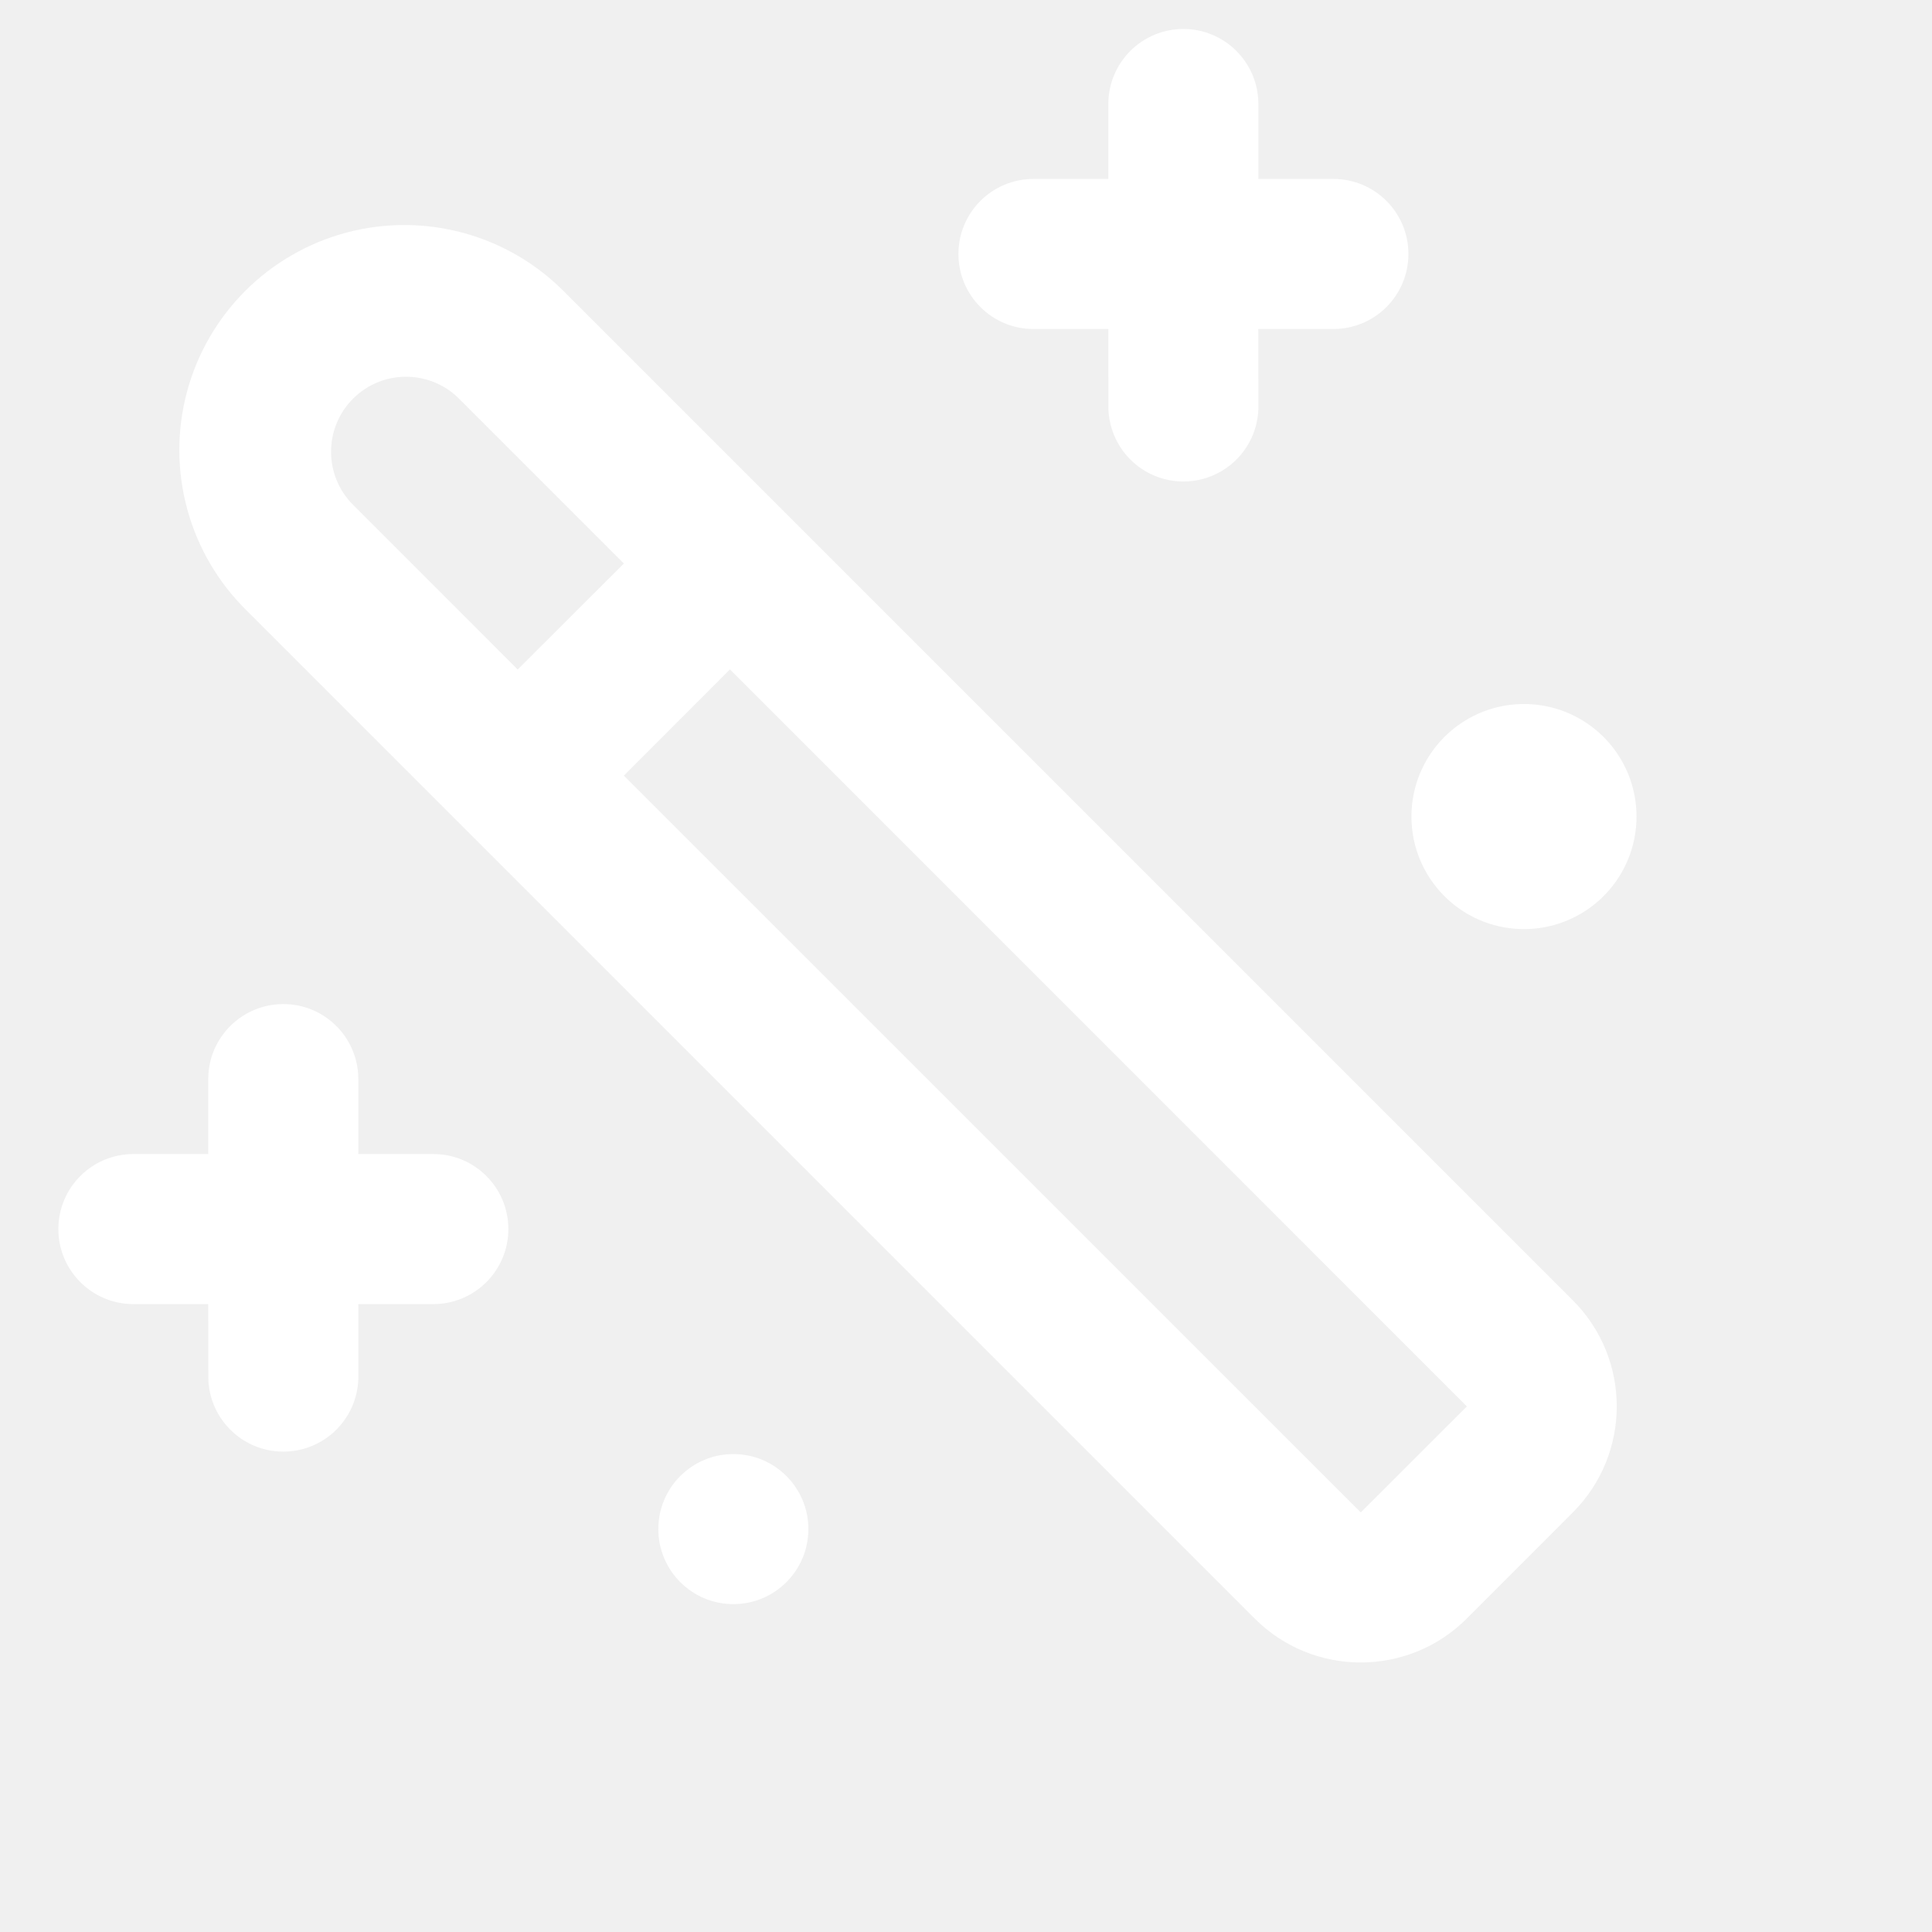
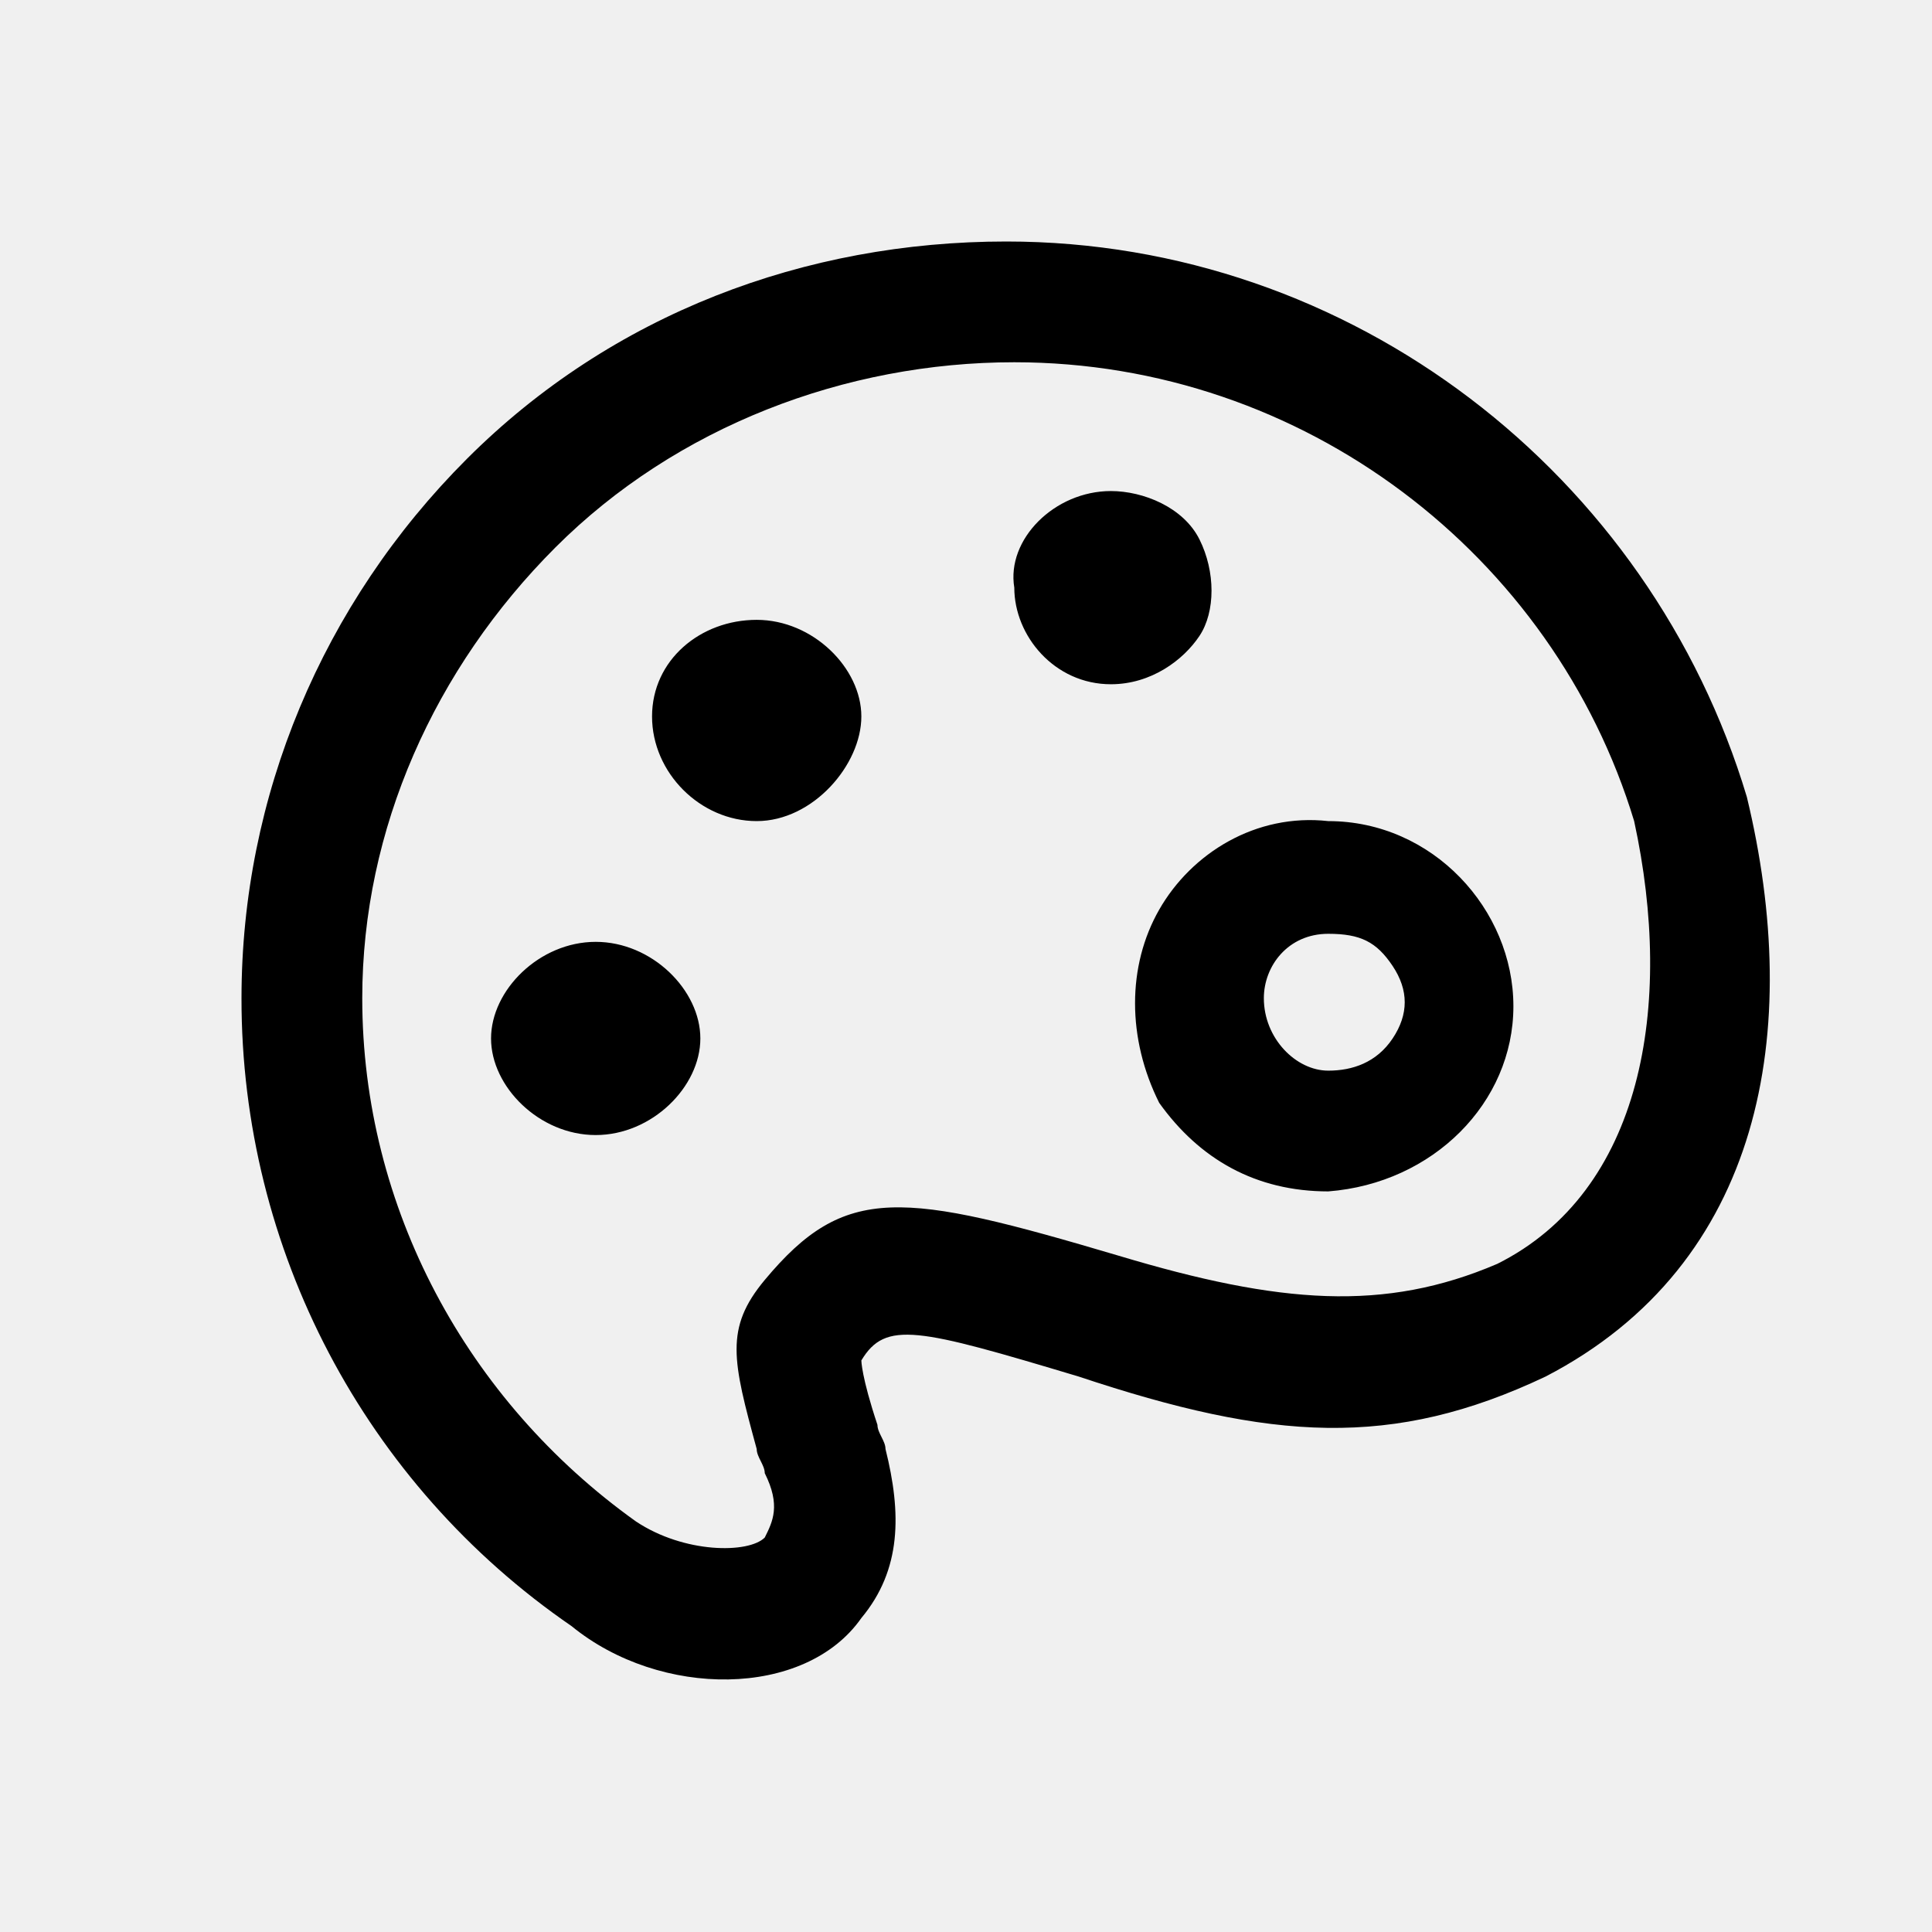
- <svg xmlns="http://www.w3.org/2000/svg" width="1em" height="1em" viewBox="0 0 24 24" fill="white" aria-hidden="true" focusable="false" class="">
-   <g fill-rule="evenodd">
-     <g fill-rule="nonzero">
-       <path d="M7.02 3.635l12.518 12.518a1.863 1.863 0 010 2.635l-1.317 1.318a1.863 1.863 0 01-2.635 0L3.068 7.588A2.795 2.795 0 117.02 3.635zm2.09 14.428a.932.932 0 110 1.864.932.932 0 010-1.864zm-.043-9.747L7.75 9.635l9.154 9.153 1.318-1.317-9.154-9.155zM3.52 12.473c.514 0 .931.417.931.931v.932h.932a.932.932 0 110 1.864h-.932v.931a.932.932 0 01-1.863 0l-.001-.931h-.93a.932.932 0 010-1.864h.93v-.932c0-.514.418-.931.933-.931zm15.374-3.727a1.398 1.398 0 110 2.795 1.398 1.398 0 010-2.795zM4.385 4.953a.932.932 0 000 1.317l2.046 2.047L7.75 7 5.703 4.953a.932.932 0 00-1.318 0zM14.701.36a.932.932 0 01.931.932v.931h.932a.932.932 0 010 1.864h-.933l.001.932a.932.932 0 11-1.863 0l-.001-.932h-.93a.932.932 0 110-1.864h.93v-.931a.932.932 0 01.933-.932z">
-             </path>
-     </g>
-   </g>
+ <svg xmlns="http://www.w3.org/2000/svg" t="1767685813879" class="icon" viewBox="0 0 1024 1024" version="1.1" p-id="8227" width="200" height="200">
+   <path d="M128 529.067c0-106.667 42.667-209.067 119.467-285.867S426.667 128 533.333 128c183.467 0 341.333 123.733 392.533 294.4 29.867 123.733 8.533 247.467-106.667 307.2-81.067 38.4-145.067 34.133-247.467 0-85.333-25.6-102.4-29.867-115.2-8.533 0 0 0 8.533 8.533 34.133 0 4.267 4.267 8.533 4.267 12.8 8.533 34.133 8.533 64-12.8 89.6-29.867 42.667-106.667 42.667-153.6 4.267A403.2 403.2 0 0 1 128 529.067z m64 0c0 110.933 55.467 213.333 145.067 277.333 25.6 17.067 59.733 17.067 68.267 8.533 4.267-8.533 8.533-17.067 0-34.133 0-4.267-4.267-8.533-4.267-12.8-12.8-46.933-17.067-64 4.267-89.6 42.667-51.2 72.533-46.933 187.733-12.8 85.333 25.6 140.8 29.867 200.533 4.267 76.8-38.4 93.867-136.533 72.533-234.667-42.667-140.8-174.933-243.2-328.533-243.2-89.6 0-179.2 34.133-243.2 98.133s-102.4 149.333-102.4 238.933z m512 102.4c-38.4 0-68.267-17.067-89.6-46.933-17.067-34.133-17.067-72.533 0-102.4s51.2-51.2 89.6-46.933c55.467 0 98.133 46.933 98.133 98.133s-42.667 93.867-98.133 98.133z m0-64c12.8 0 25.6-4.267 34.133-17.067 8.533-12.8 8.533-25.6 0-38.4-8.533-12.8-17.067-17.067-34.133-17.067-21.333 0-34.133 17.067-34.133 34.133 0 21.333 17.067 38.4 34.133 38.4z m-388.267-68.267c29.867 0 55.467 25.6 55.467 51.2s-25.6 51.2-55.467 51.2-55.467-25.6-55.467-51.2 25.6-51.2 55.467-51.2z m85.333-170.667c29.867 0 55.467 25.6 55.467 51.2s-25.6 55.467-55.467 55.467-55.467-25.6-55.467-55.467 25.6-51.2 55.467-51.2z m187.733-68.267c17.067 0 38.4 8.533 46.933 25.6s8.533 38.4 0 51.2-25.6 25.6-46.933 25.6c-29.867 0-51.2-25.6-51.2-51.2-4.267-25.6 21.333-51.2 51.2-51.2z" p-id="8228" />
</svg>
